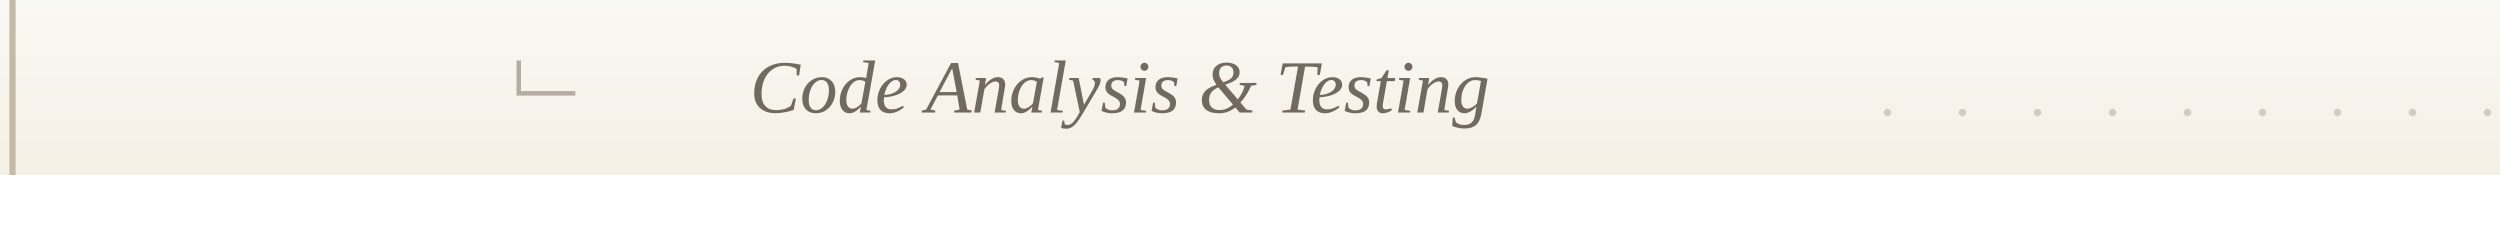
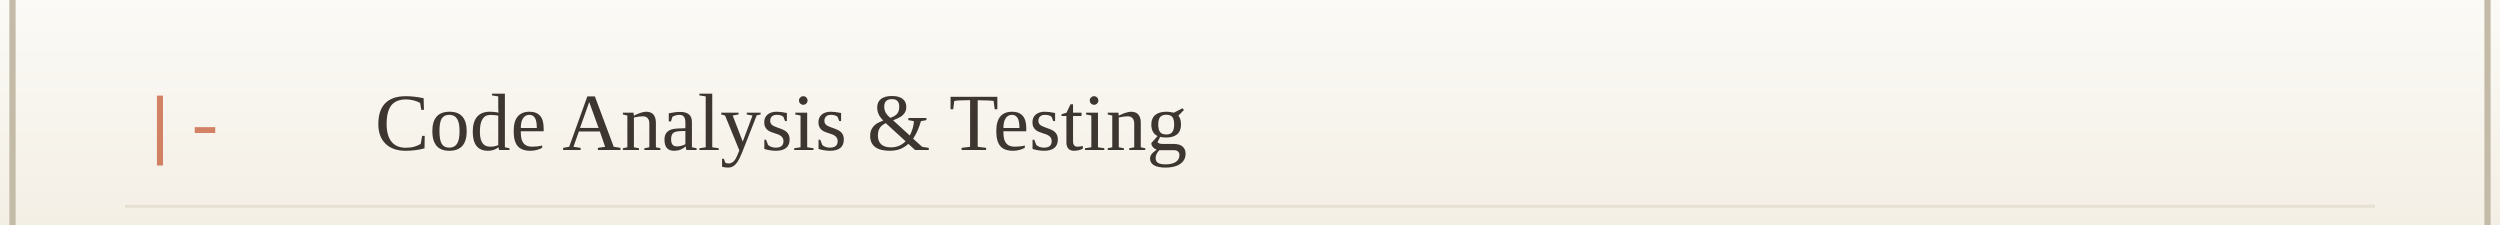
- <svg xmlns="http://www.w3.org/2000/svg" width="400" height="40" preserveAspectRatio="xMinYMid meet" viewBox="0 0 400 40">
+ <svg xmlns="http://www.w3.org/2000/svg" width="400" height="40" viewBox="0 0 400 40" preserveAspectRatio="xMinYMid meet">
  <defs>
-     <linearGradient id="paperBg" x1="0%" y1="0%" x2="0%" y2="100%">
-       <stop offset="0%" style="stop-color:#faf8f3" />
-       <stop offset="100%" style="stop-color:#f5f0e6" />
+     <linearGradient id="paperBgSub" x1="0%" y1="0%" x2="0%" y2="100%">
+       <stop offset="0%" style="stop-color:#fbfaf6" />
+       <stop offset="100%" style="stop-color:#f4efe5" />
    </linearGradient>
-     <pattern id="leaderDotsSub" x="0" y="0" width="12" height="4" patternUnits="userSpaceOnUse">
-       <circle cx="2" cy="2" r="0.6" fill="#a09080" opacity="0.4" />
-     </pattern>
  </defs>
-   <rect width="850" height="28" fill="url(#paperBg)" />
-   <line x1="2" y1="0" x2="2" y2="28" stroke="#c4baa8" stroke-width="1" />
-   <line x1="848" y1="0" x2="848" y2="28" stroke="#c4baa8" stroke-width="1" />
-   <text x="80" y="18" font-family="'Courier New', Courier, monospace" font-size="10" fill="#8a7b6f" opacity="0.6">
-     └─
+   <rect width="400" height="36" fill="url(#paperBgSub)" />
+   <line x1="2" y1="0" x2="2" y2="36" stroke="#c4baa8" stroke-width="1" />
+   <line x1="398" y1="0" x2="398" y2="36" stroke="#c4baa8" stroke-width="1" />
+   <text x="22" y="24" font-family="'Courier New', Courier, monospace" font-size="12" fill="#c96442" opacity="0.8">
+     |-
  </text>
-   <text x="120" y="18" font-family="Georgia, 'Times New Roman', serif" font-size="12" font-style="italic" fill="#5c5247" opacity="0.85">
+   <text x="60" y="24" font-family="Georgia, 'Times New Roman', serif" font-size="13" fill="#3d3530">
    Code Analysis &amp; Testing
  </text>
-   <rect x="295" y="15" width="425" height="4" fill="url(#leaderDotsSub)" />
-   <text x="760" y="18" font-family="'Courier New', Courier, monospace" font-size="10" fill="#7a6b5f" text-anchor="end" opacity="0.6">
-     §6.3
-   </text>
+   <line x1="20" y1="33" x2="380" y2="33" stroke="#c4baa8" stroke-width="0.5" opacity="0.3" />
</svg>
